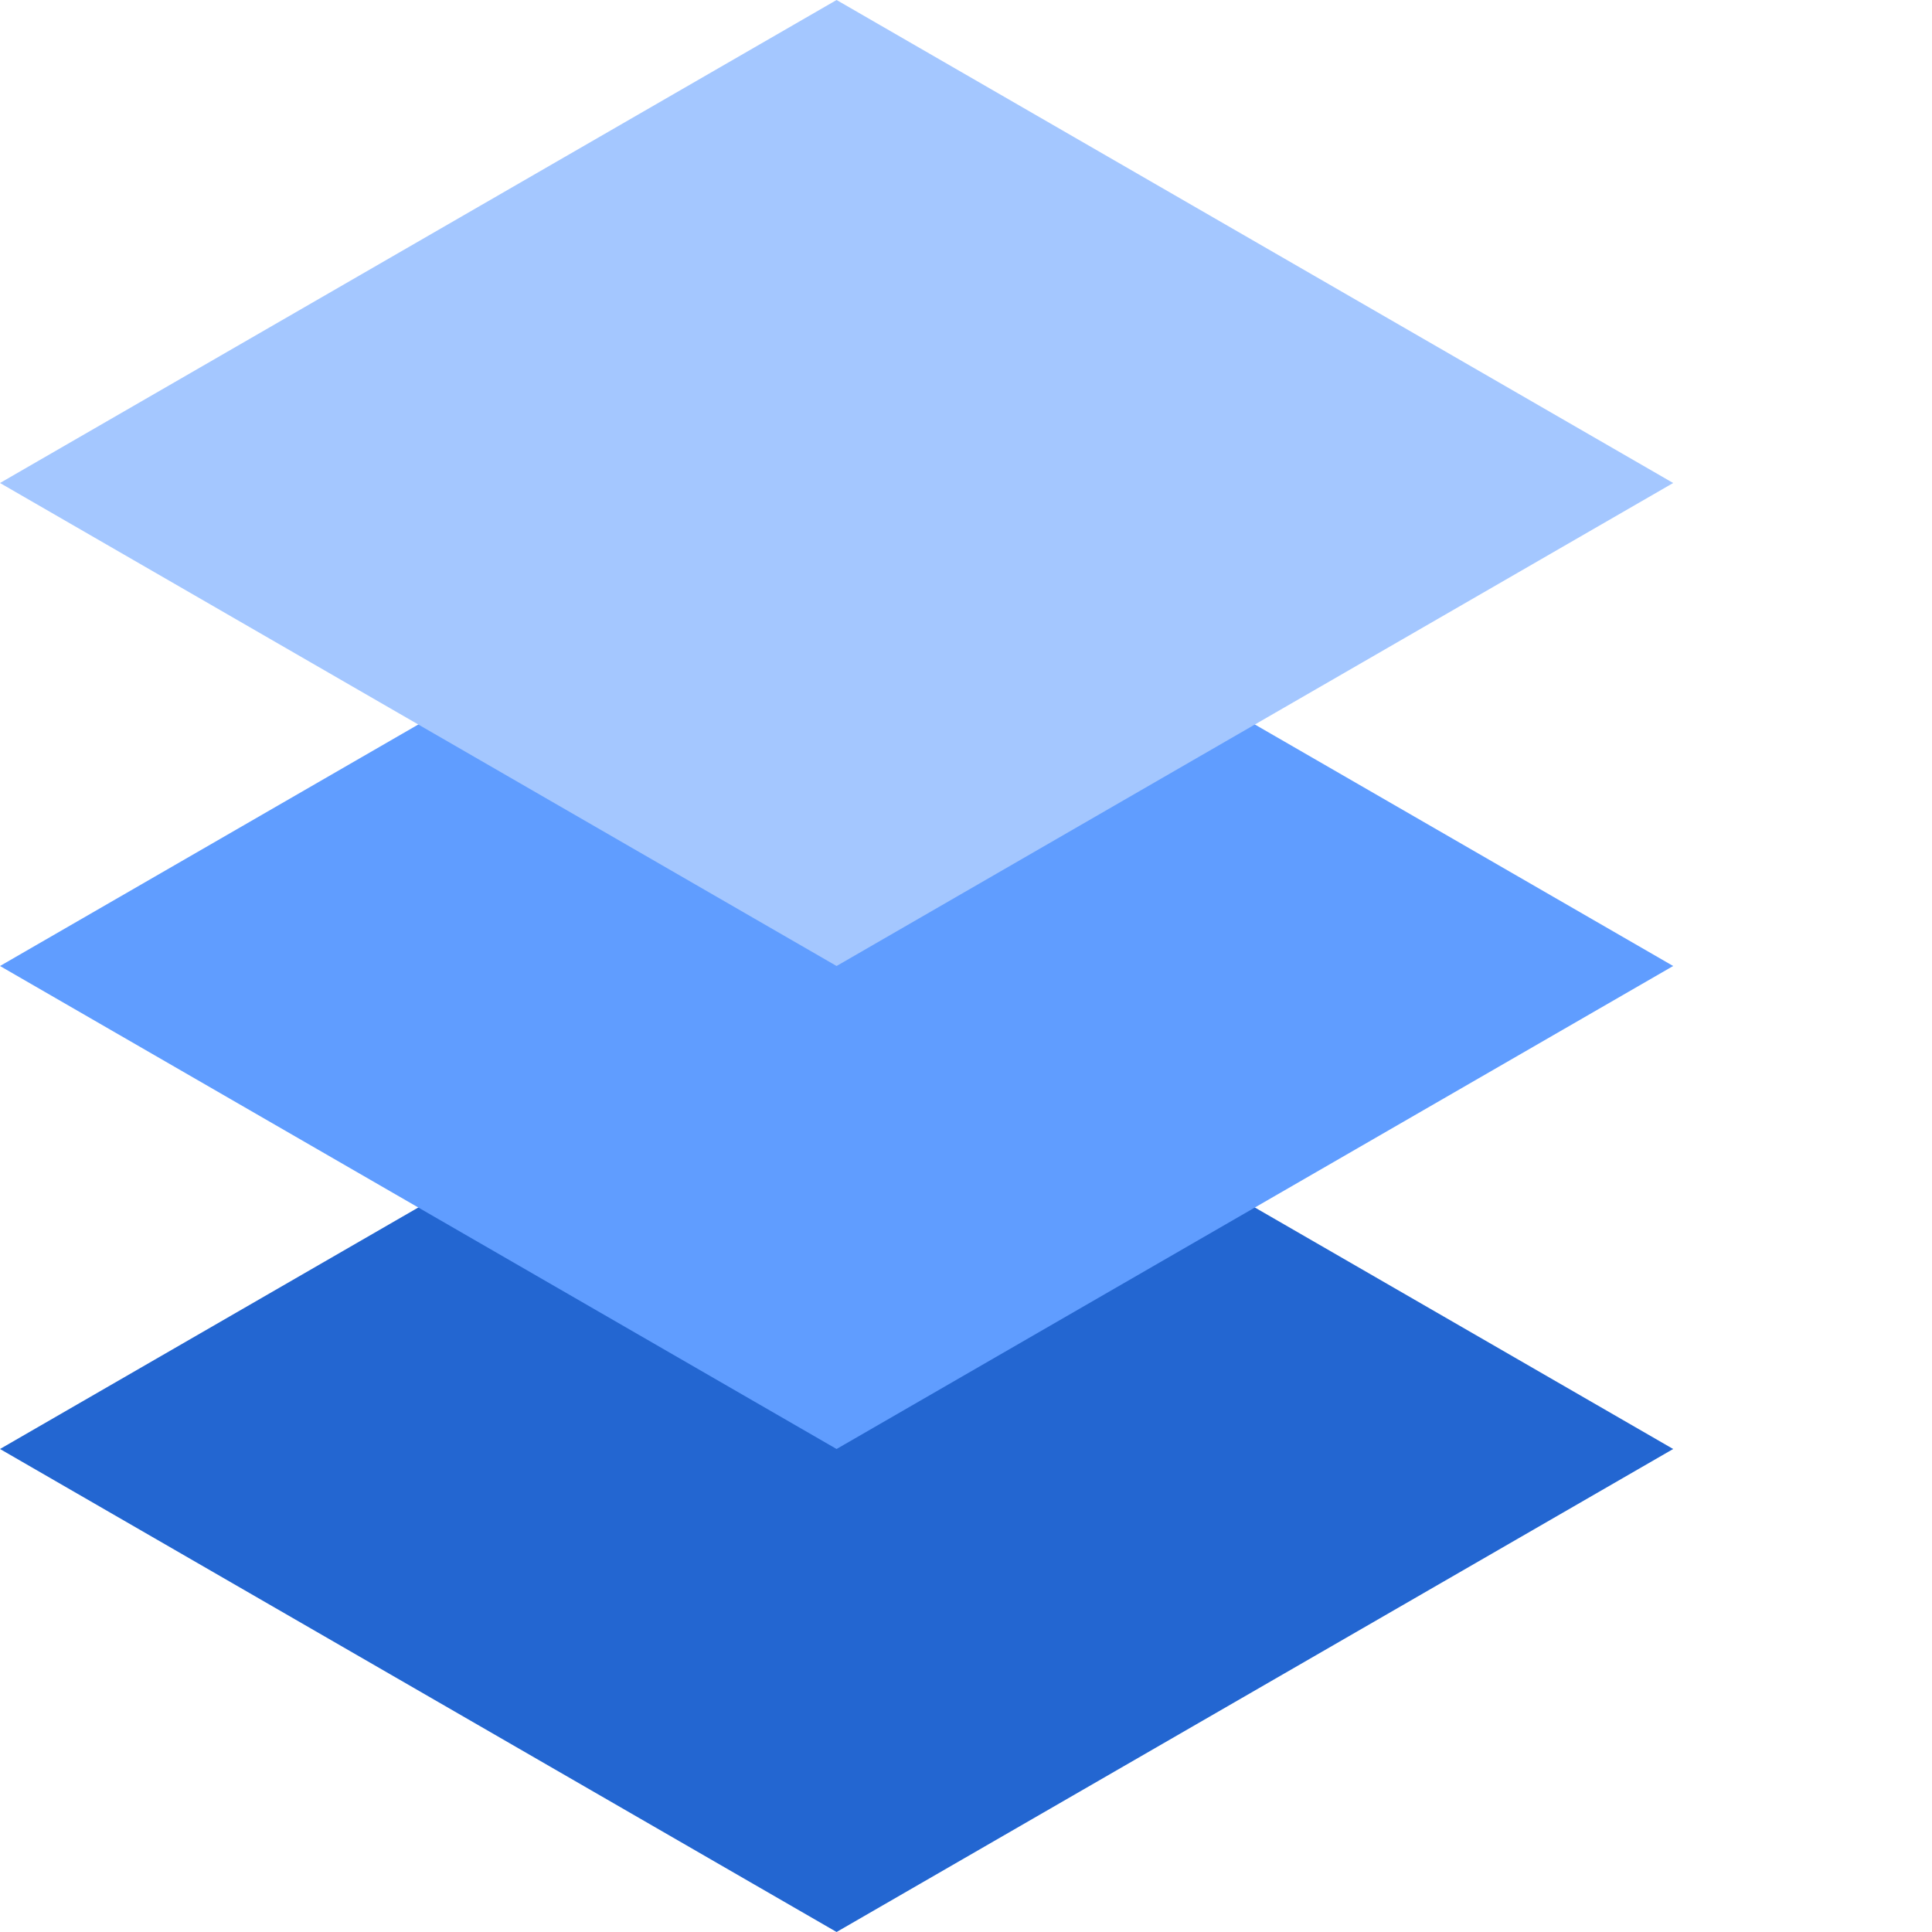
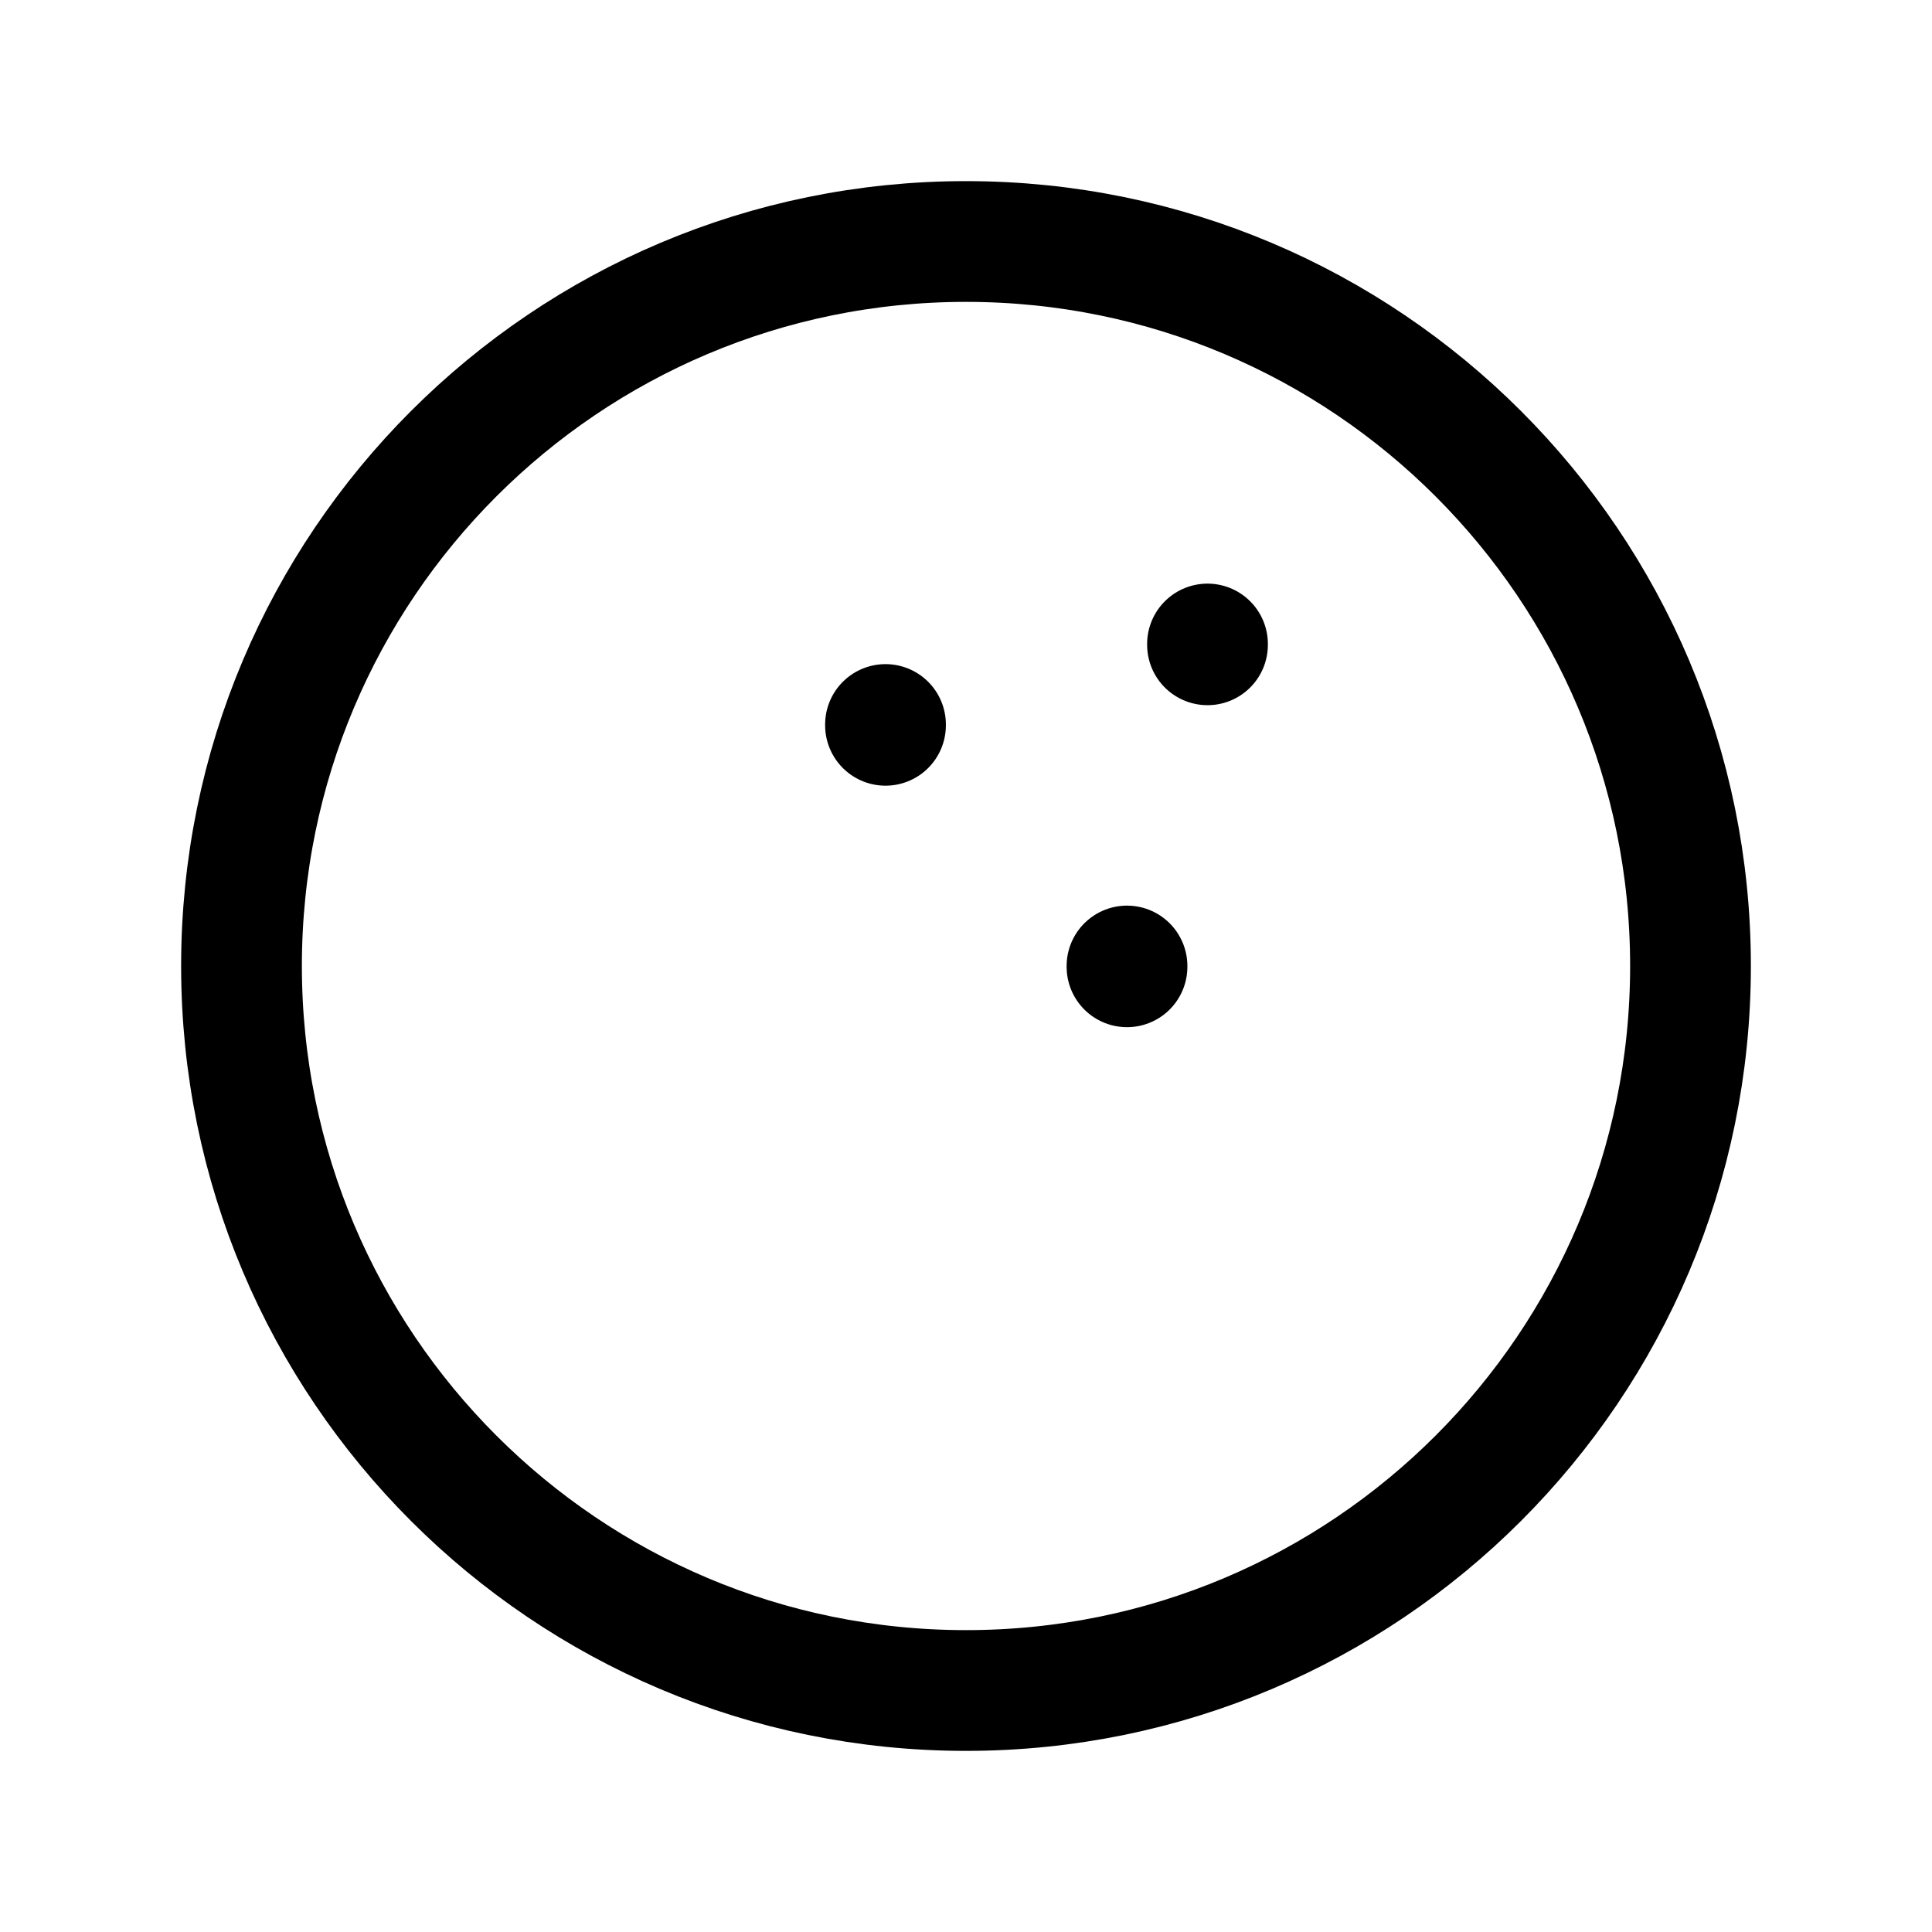
- <svg xmlns="http://www.w3.org/2000/svg" version="1.1" width="256" height="256" viewbox="0 0 949 256">
-   <path fill="#2366d1" d="M110.851 128L221.703 192L110.851 256L0 192Z" />
-   <path fill="#609dff" d="M110.851 64L221.703 128L110.851 192L0 128Z" />
-   <path fill="#a4c7ff" d="M110.851 0L221.703 64L110.851 128L0 64Z" />
+ <svg xmlns="http://www.w3.org/2000/svg" class="icon icon-tabler icon-tabler-ball-bowling" width="44" height="44" viewBox="0 0 24 24" stroke-width="1.5" stroke="currentColor" fill="none" stroke-linecap="round" stroke-linejoin="round">
+   <path stroke="none" d="M0 0h24v24H0z" />
+   <circle cx="12" cy="12" r="9" />
+   <line x1="11" y1="9" x2="11" y2="9.01" />
+   <line x1="15" y1="8" x2="15" y2="8.01" />
+   <line x1="14" y1="12" x2="14" y2="12.01" />
</svg>
